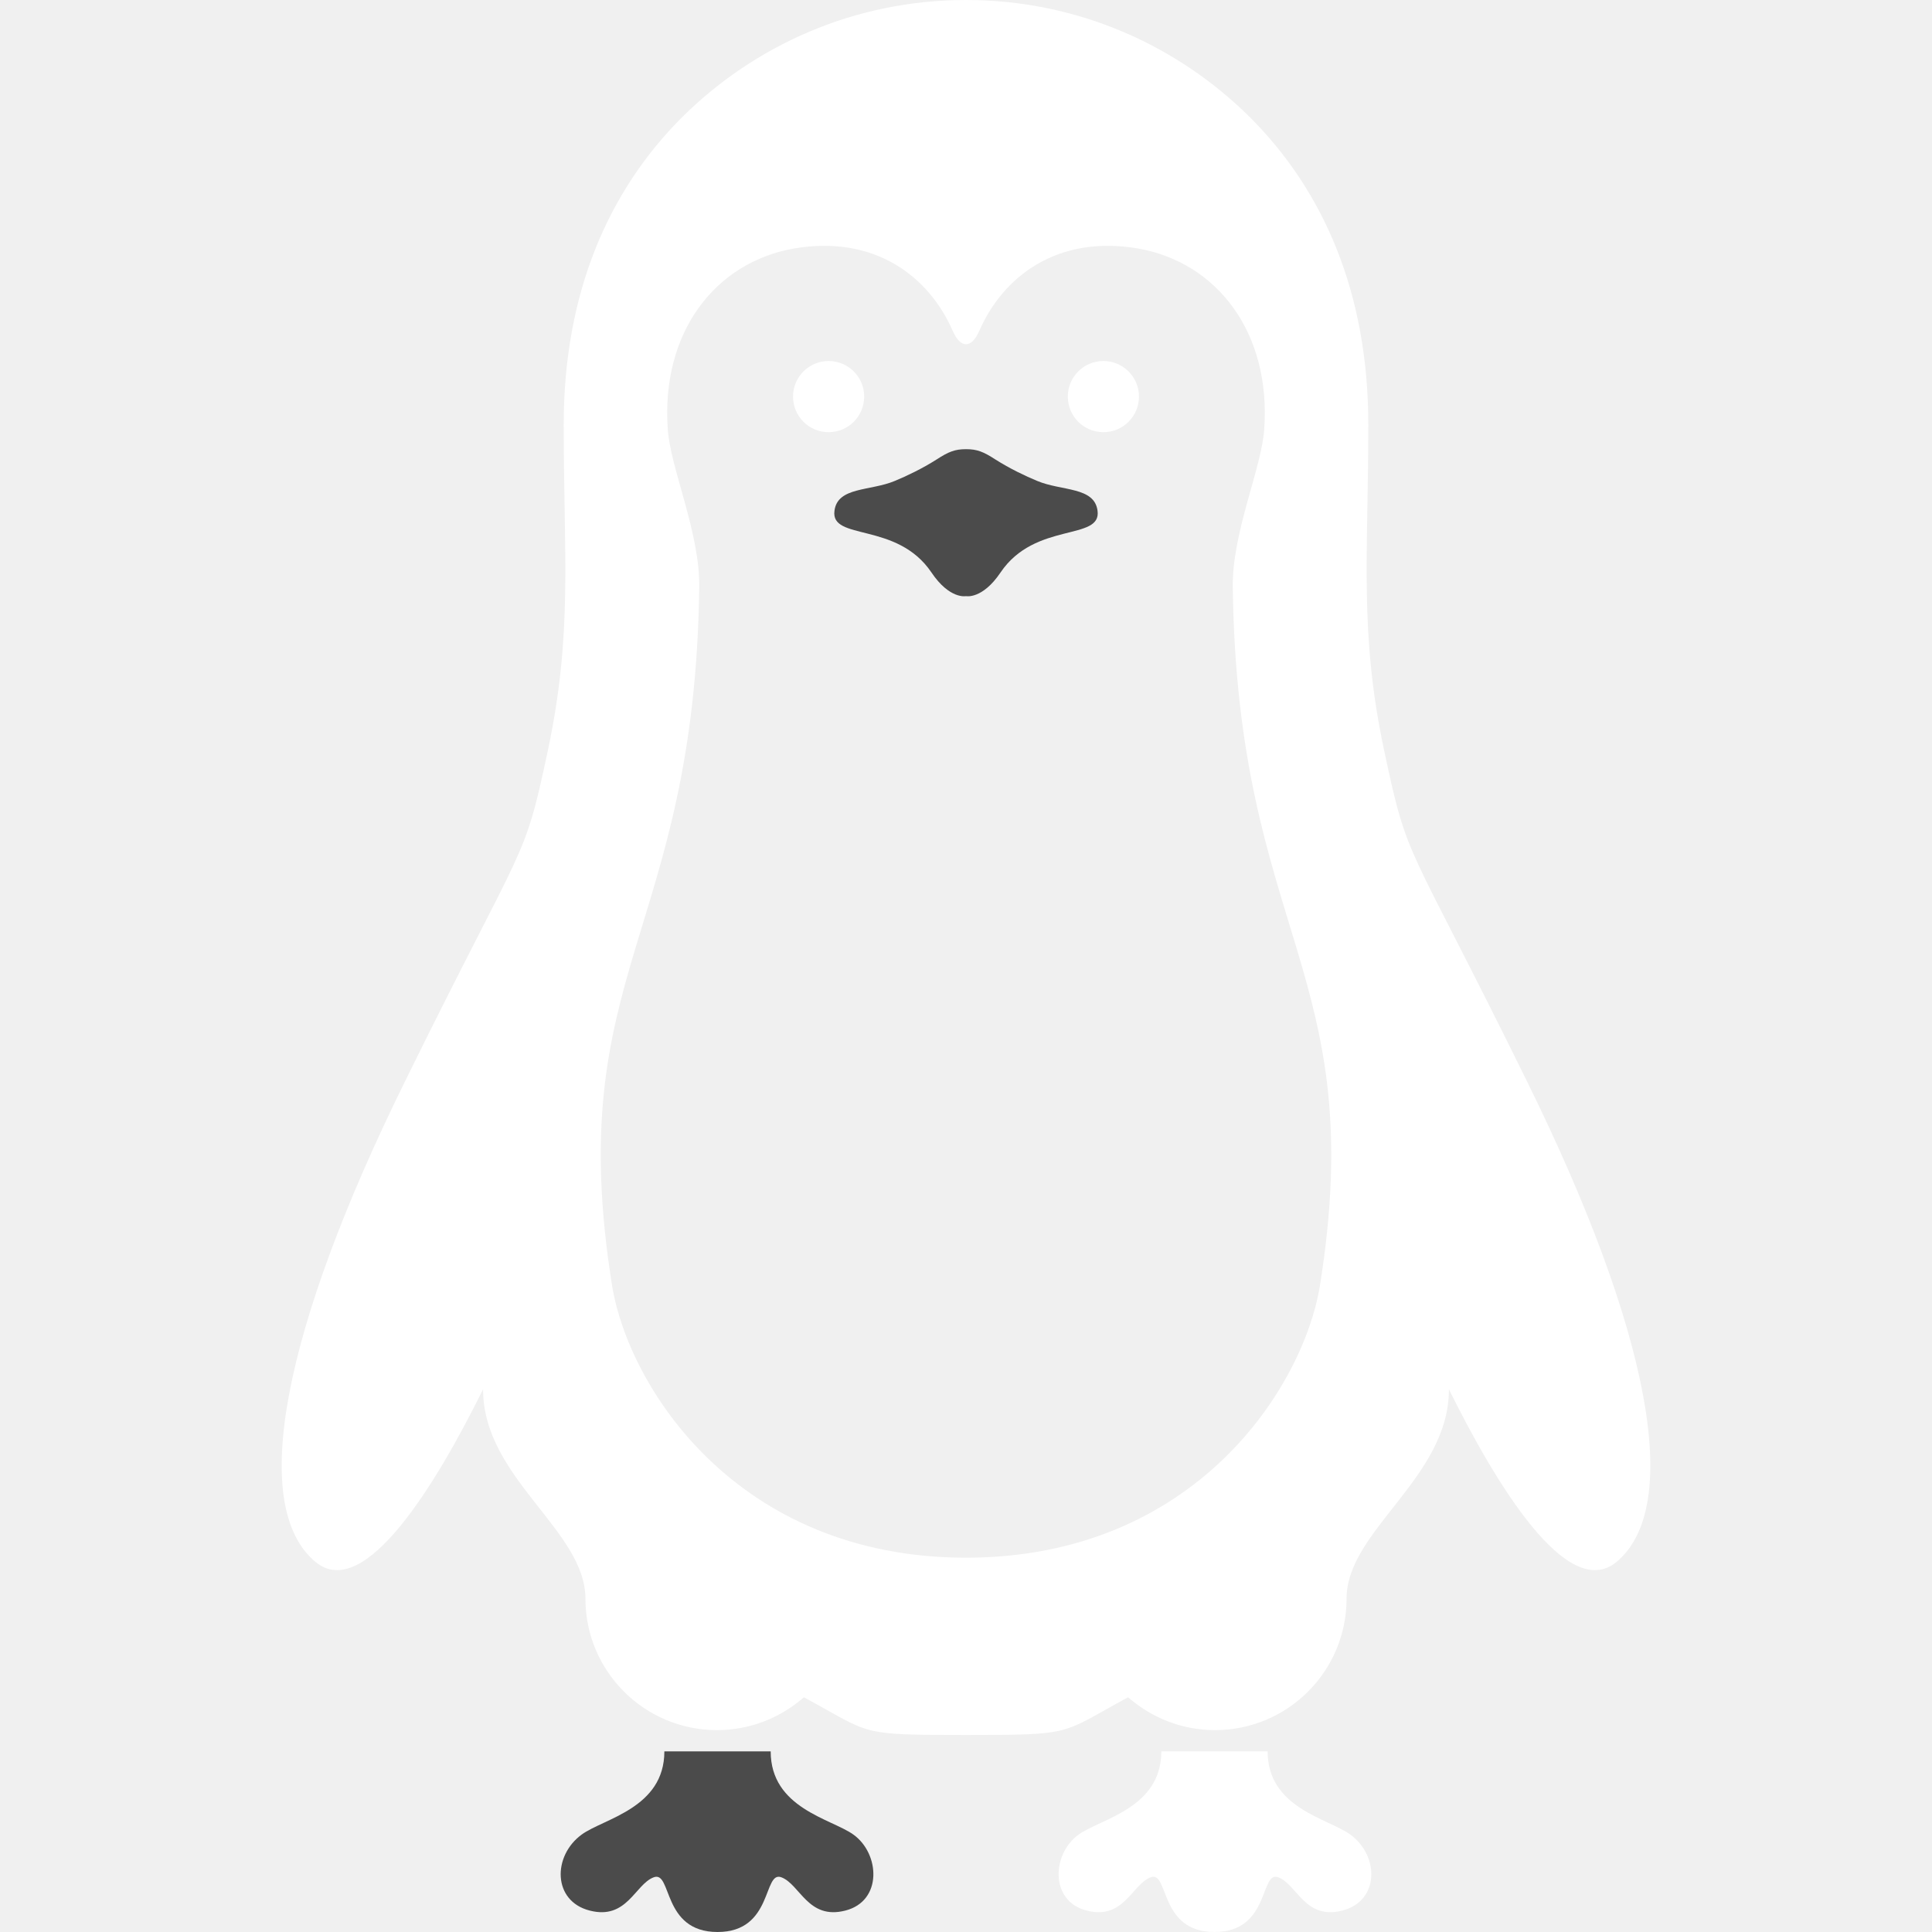
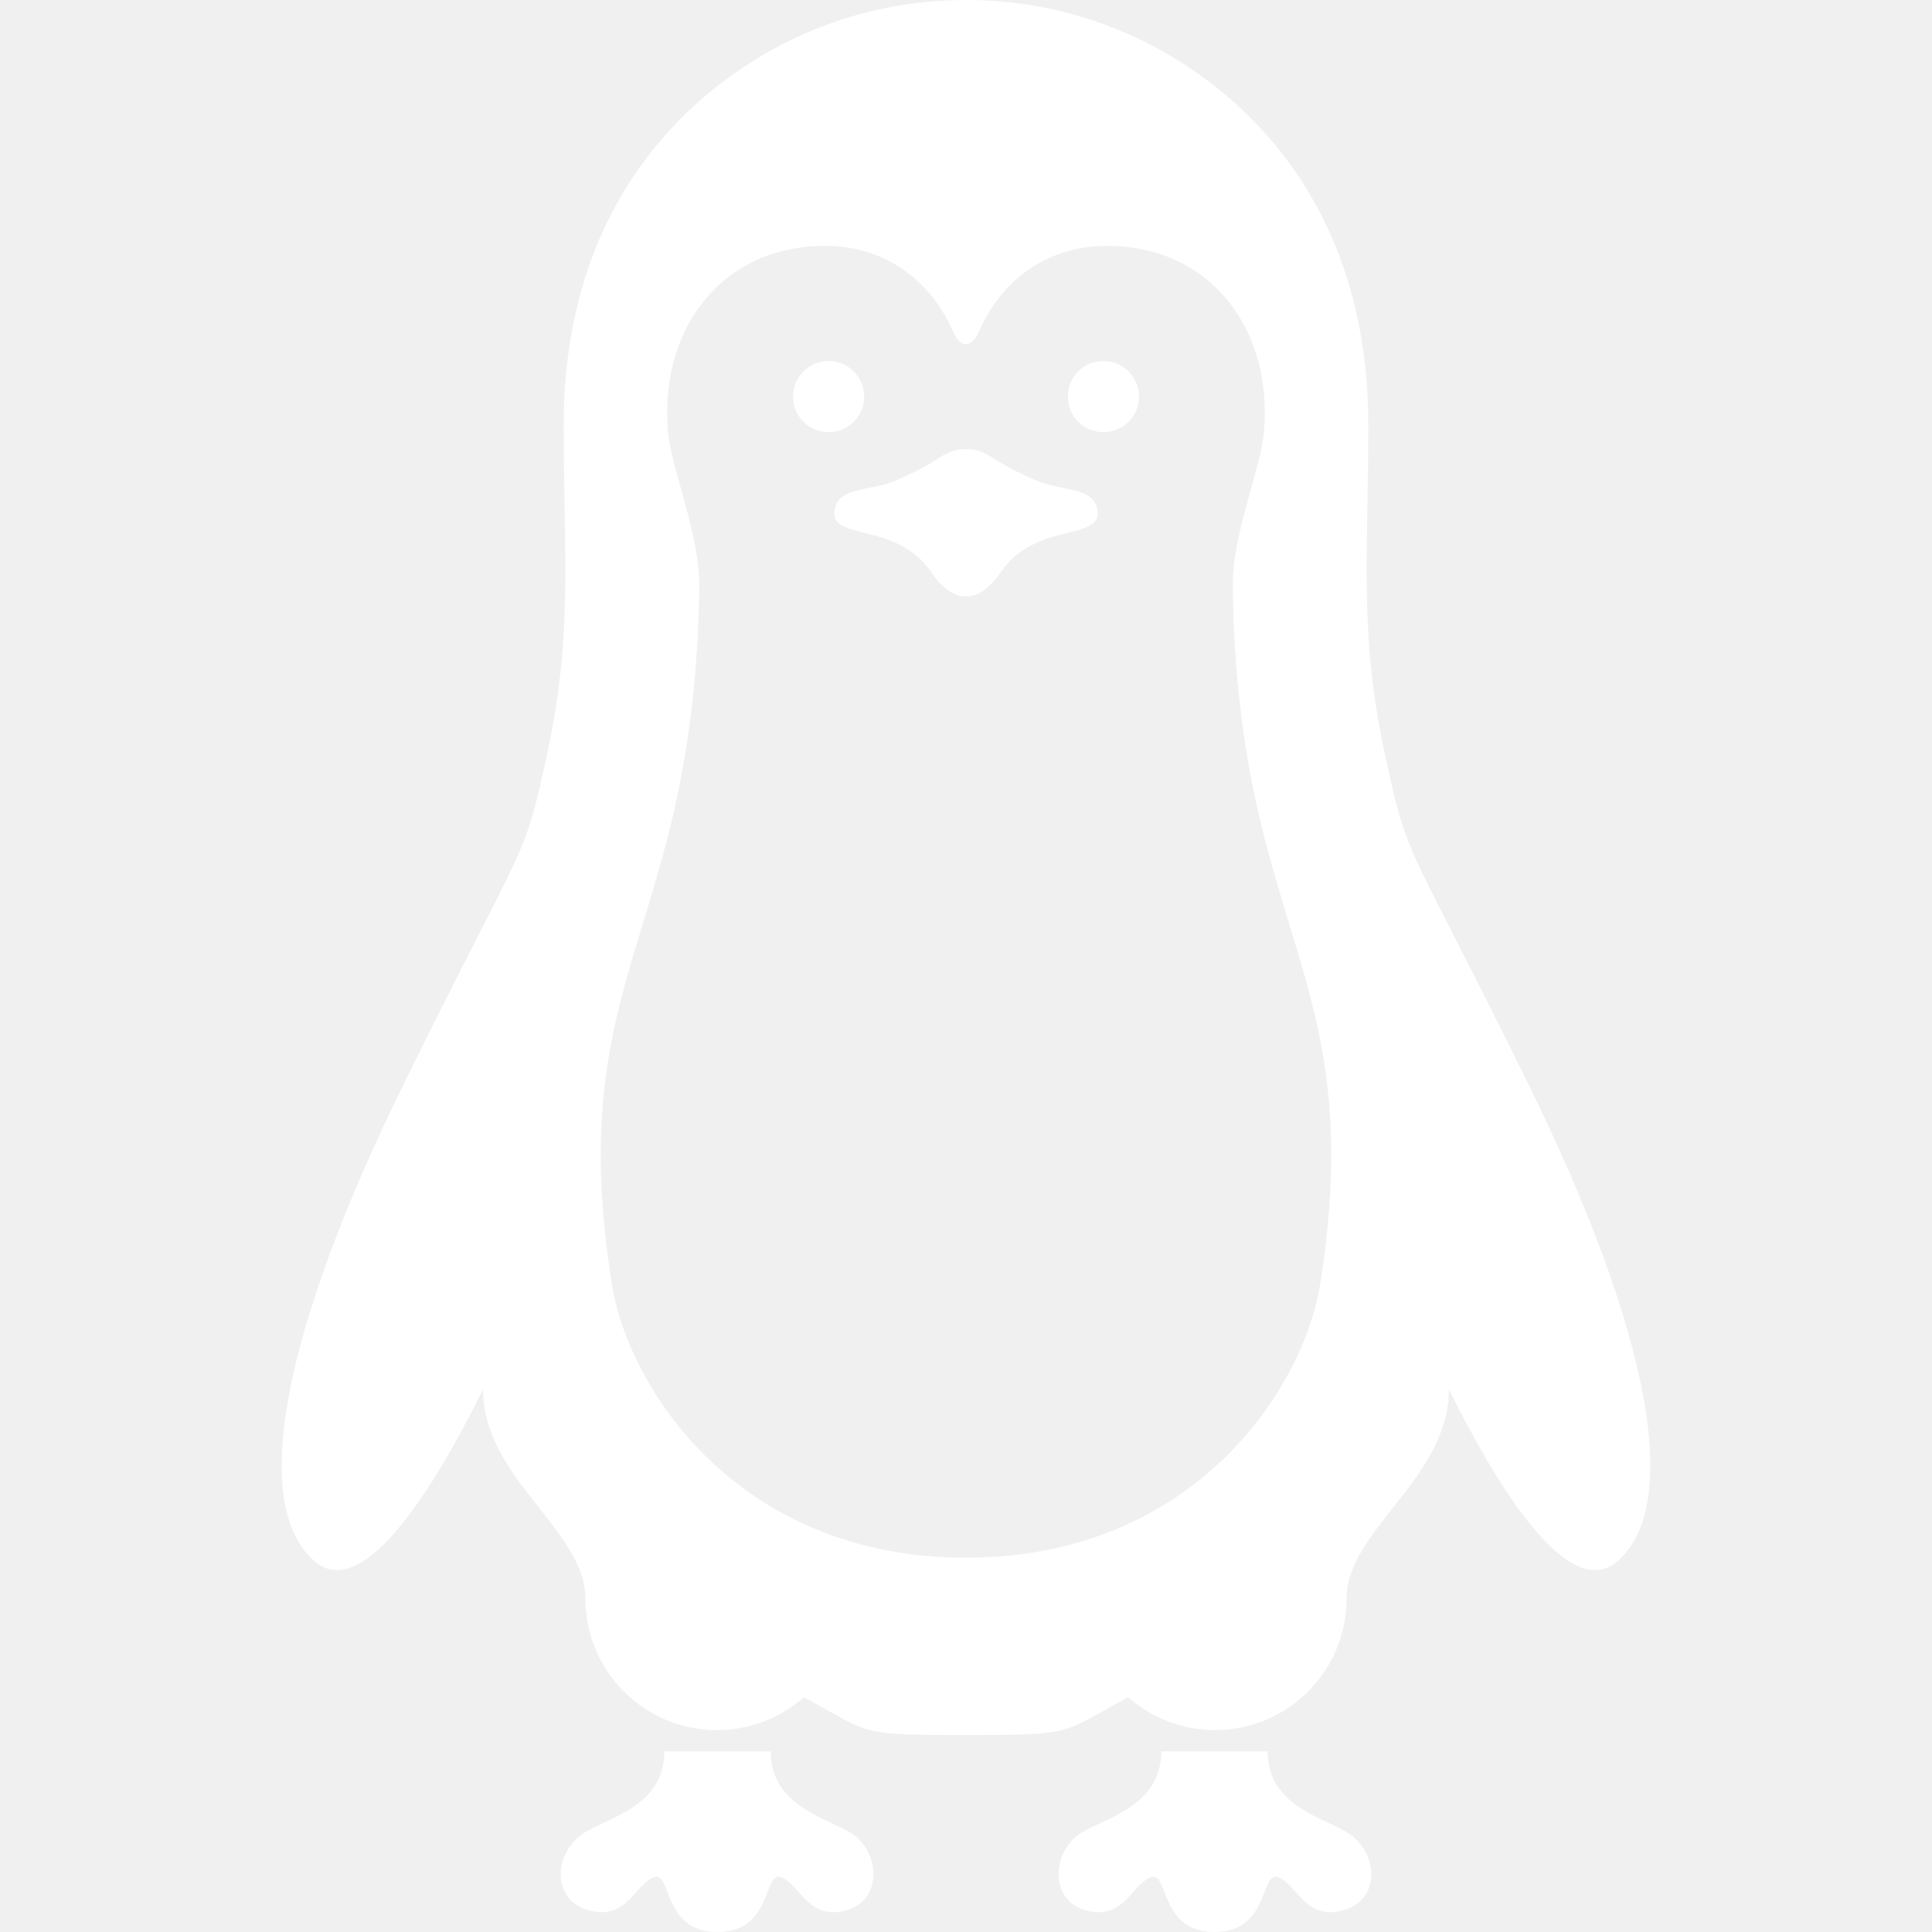
<svg xmlns="http://www.w3.org/2000/svg" version="1.1" id="_x32_" x="0px" y="0px" viewBox="0 0 512 512" style="width: 48px; height: 48px; opacity: 1;" xml:space="preserve">
  <style type="text/css">
	.st0{fill:#FFFFFF;}
</style>
  <g>
    <path class="st0" d="M229.018,105.106c0-5.216-4.215-9.435-9.427-9.435c-5.212,0-9.432,4.22-9.432,9.435   c0,5.207,4.22,9.427,9.432,9.427C224.803,114.533,229.018,110.314,229.018,105.106z" />
-     <path class="st0" d="M226.143,486.172c-5.859-4.195-21.903-6.949-21.903-22.045h-28.176c0,15.096-16.096,17.801-21.903,22.045   c-7.755,5.654-7.755,17.64,2.122,20.15c9.881,2.544,11.99-6.932,16.938-8.812c4.937-1.895,2.11,14.489,16.934,14.489   c14.821,0,12.003-16.384,16.935-14.489c4.936,1.879,7.058,11.355,16.931,8.812C233.918,503.812,233.205,491.21,226.143,486.172z" style="fill: rgb(75, 75, 75);" />
+     <path class="st0" d="M226.143,486.172c-5.859-4.195-21.903-6.949-21.903-22.045h-28.176c0,15.096-16.096,17.801-21.903,22.045   c-7.755,5.654-7.755,17.64,2.122,20.15c9.881,2.544,11.99-6.932,16.938-8.812c4.937-1.895,2.11,14.489,16.934,14.489   c14.821,0,12.003-16.384,16.935-14.489c4.936,1.879,7.058,11.355,16.931,8.812C233.918,503.812,233.205,491.21,226.143,486.172z" />
    <path class="st0" d="M404.746,286.722c-32.354-65.77-31.448-57.283-37.963-87.978c-6.596-31.132-4.168-51.444-4.168-86.139   c0-35.165-11.974-62.07-31.22-81.386C312.075,11.97,285.479,0,255.999,0c-29.476,0-56.072,11.97-75.396,31.22   c-19.247,19.316-31.217,46.221-31.217,81.386c0,34.695,2.426,55.007-4.166,86.139c-6.516,30.695-5.609,22.208-37.964,87.978   c-32.354,65.69-41.372,112.298-23.717,127.152c13.107,10.989,32.282-21.066,44.479-45.694c0,23.568,27.127,37.352,27.127,55.469   c0,19.243,15.61,34.849,34.857,34.849c8.864,0,16.898-3.329,23.037-8.706c18.105,9.767,13.938,9.994,42.96,9.994   s24.856-0.227,42.964-9.994c6.139,5.377,14.169,8.706,23.033,8.706c19.247,0,34.857-15.606,34.857-34.849   c0-18.117,27.127-31.902,27.127-55.469c12.201,24.628,31.371,56.683,44.479,45.694   C446.115,399.021,437.101,352.412,404.746,286.722z M349.812,340.604c-4.325,26.896-33.044,72.2-93.813,72.2   s-89.488-45.304-93.808-72.2c-13.263-83.126,21.899-92.748,23.114-184.961c0.226-14.4-7.658-31.602-8.338-41.912   c-1.814-25.68,12.582-44.243,33.493-47.888c21.368-3.628,35.687,7.426,41.976,21.746c1.065,2.43,2.276,3.636,3.564,3.636   s2.503-1.207,3.564-3.636c6.289-14.319,20.607-25.374,41.98-21.746c20.912,3.645,35.307,22.208,33.489,47.888   c-0.681,10.31-8.56,27.512-8.334,41.912C327.909,247.856,363.07,257.478,349.812,340.604z" />
-     <path class="st0" d="M274.87,127.451c-3.106-1.287-7.273-3.263-11.063-5.677c-3.183-2.058-4.852-2.738-7.807-2.738   c-2.956,0-4.624,0.68-7.807,2.738c-3.787,2.414-7.953,4.39-11.059,5.677c-6.516,2.729-15.156,1.515-15.987,7.88   c-1.138,8.099,16.518,2.802,25.685,16.36c4.847,7.208,9.168,6.293,9.168,6.293s4.321,0.915,9.168-6.293   c9.168-13.558,26.827-8.261,25.689-16.36C290.022,128.966,281.385,130.18,274.87,127.451z" style="fill: rgb(75, 75, 75);" />
+     <path class="st0" d="M274.87,127.451c-3.106-1.287-7.273-3.263-11.063-5.677c-3.183-2.058-4.852-2.738-7.807-2.738   c-2.956,0-4.624,0.68-7.807,2.738c-3.787,2.414-7.953,4.39-11.059,5.677c-6.516,2.729-15.156,1.515-15.987,7.88   c-1.138,8.099,16.518,2.802,25.685,16.36c4.847,7.208,9.168,6.293,9.168,6.293s4.321,0.915,9.168-6.293   c9.168-13.558,26.827-8.261,25.689-16.36C290.022,128.966,281.385,130.18,274.87,127.451z" />
    <path class="st0" d="M292.411,95.671c-5.216,0-9.427,4.22-9.427,9.435c0,5.207,4.211,9.427,9.427,9.427   c5.208,0,9.431-4.22,9.431-9.427C301.843,99.891,297.619,95.671,292.411,95.671z" />
    <path class="st0" d="M357.838,486.172c-5.803-4.244-21.903-6.949-21.903-22.045h-28.172c0,15.096-16.044,17.85-21.903,22.045   c-7.066,5.037-7.775,17.64,2.117,20.15c9.877,2.544,11.995-6.932,16.935-8.812c4.933-1.895,2.114,14.489,16.935,14.489   s11.994-16.384,16.935-14.489c4.944,1.879,7.054,11.355,16.939,8.812C365.593,503.812,365.593,491.826,357.838,486.172z" />
  </g>
</svg>
